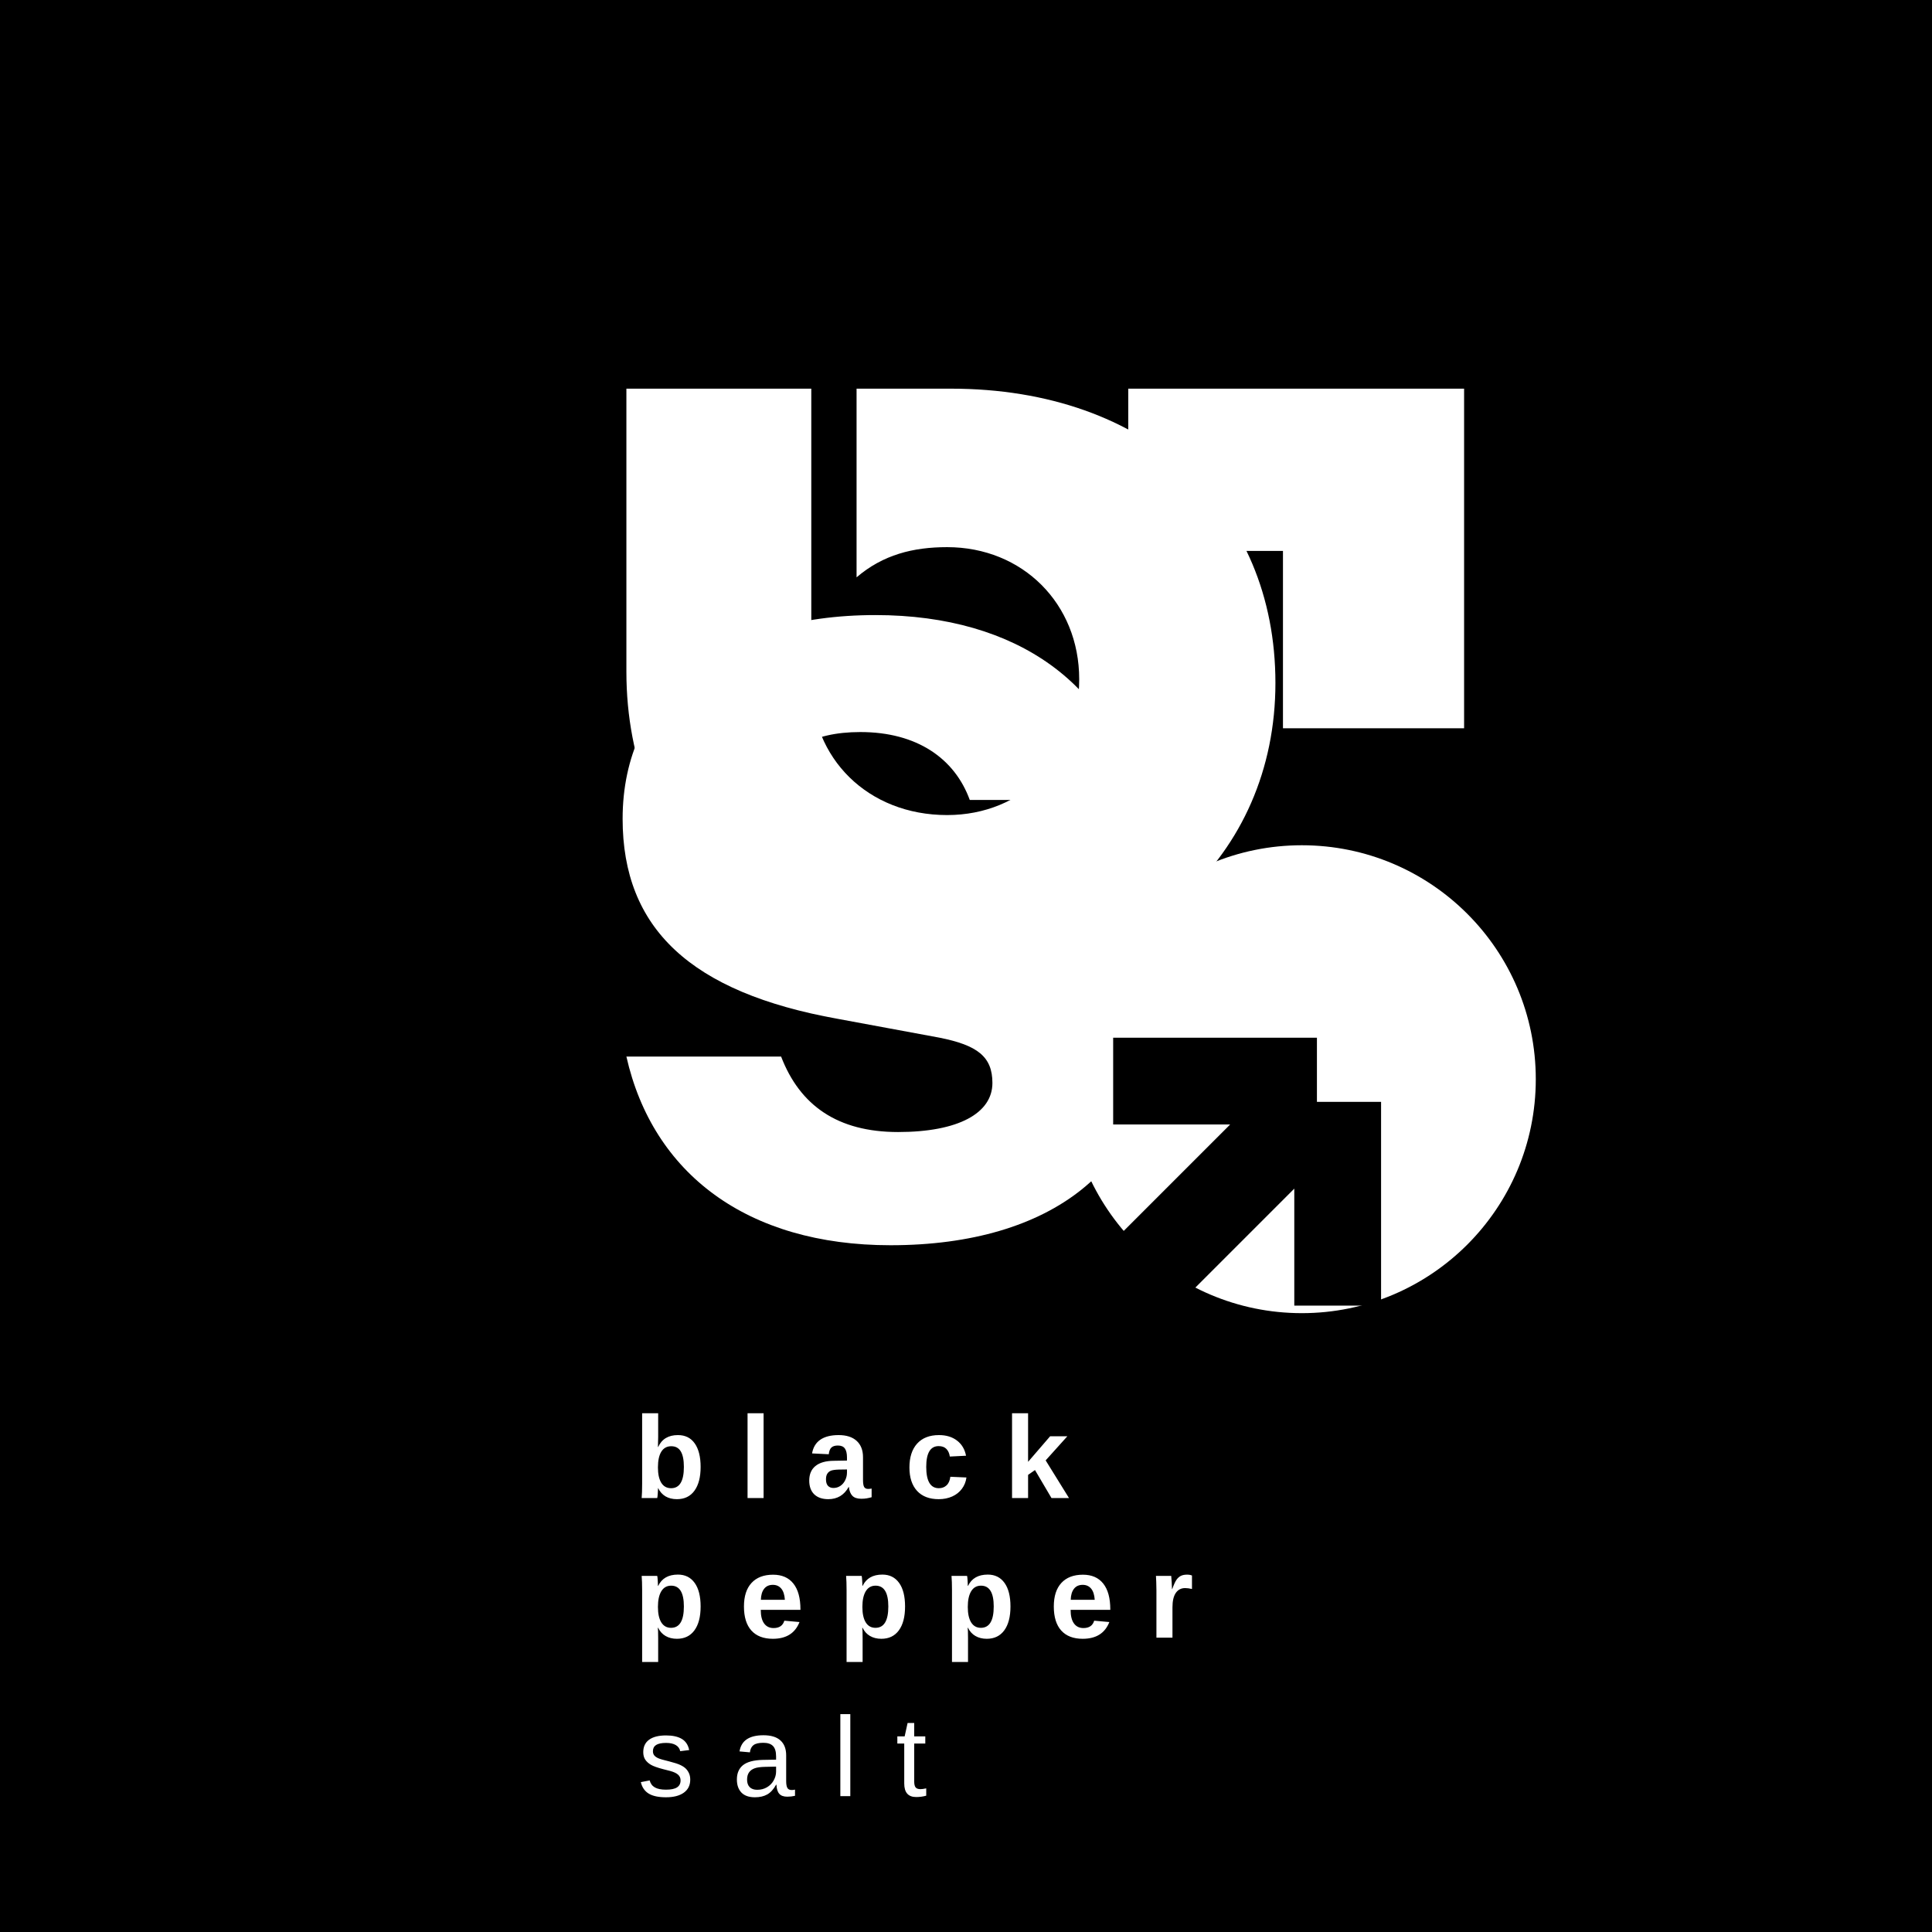
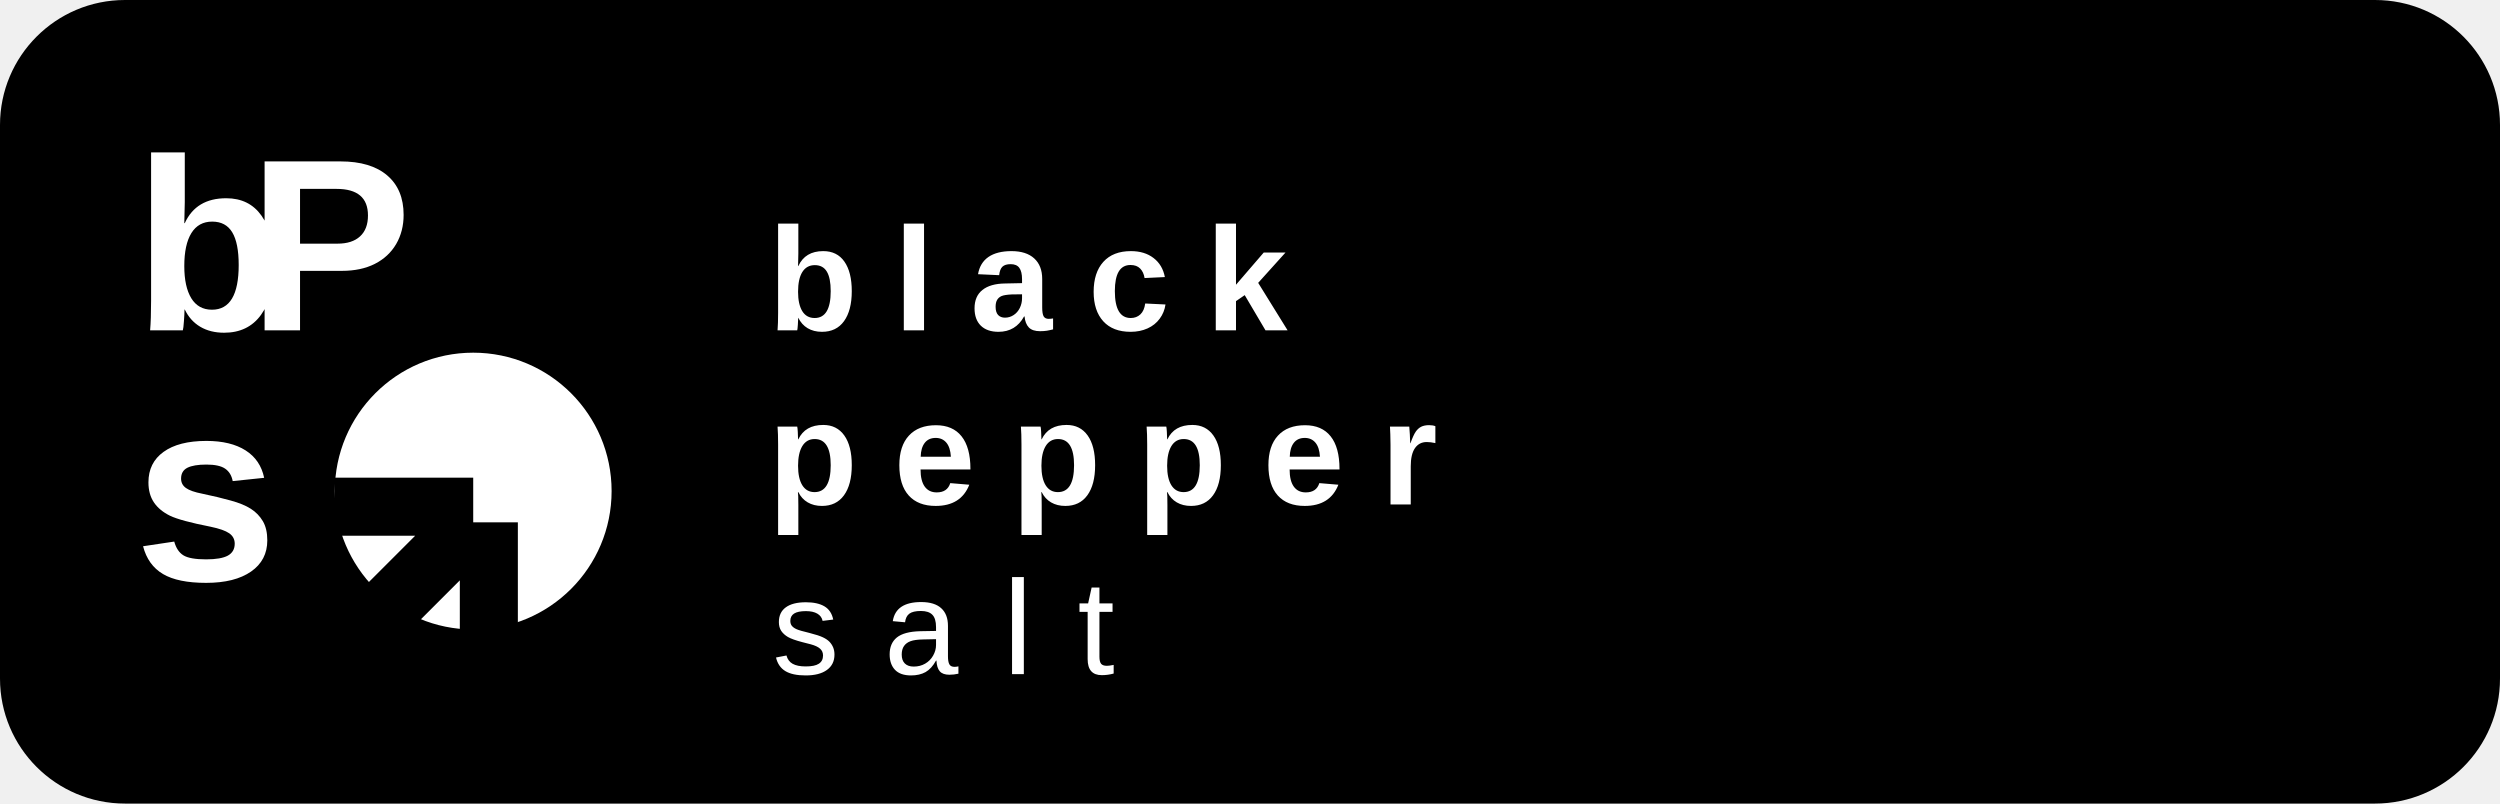
- <svg xmlns="http://www.w3.org/2000/svg" viewBox="0 0 512 512" role="img" aria-labelledby="title desc">
-   <rect width="512" height="512" fill="#000" />
-   <g fill="#fff">
-     <path d="M166 103h49v78c0 20 15 35 36 35 20 0 35-15 35-36 0-20-15-35-35-35-9 0-17 2-24 8v-50h25c52 0 86 32 86 78s-36 79-87 79c-50 0-85-34-85-82v-75Z" />
-     <path d="M299 103h89v90h-48v-47h-41v-43Z" />
-     <path d="M166 280c7 31 32 50 70 50 43 0 69-21 69-55 0-28-18-44-58-52l-27-5c-9-2-13-5-13-11 0-8 8-13 21-13 15 0 25 7 29 18h44c-6-30-31-49-69-49-41 0-67 21-67 54 0 29 18 46 57 53l27 5c10 2 14 5 14 12 0 8-9 13-25 13-16 0-26-7-31-20h-41Z" />
-     <circle cx="345" cy="286" r="62" />
+ <svg xmlns="http://www.w3.org/2000/svg" viewBox="0 0 560 180" role="img" aria-labelledby="title desc">
+   <rect width="560" height="180" rx="28" fill="#000" />
+   <g transform="translate(30 22)">
+     <g fill="#fff" font-family="Arial Black, Arial, Helvetica, sans-serif" font-weight="900">
+       <text x="0" y="52" font-size="55" letter-spacing="-8">bP</text>
+       <text x="0" y="108" font-size="58" letter-spacing="-7">s</text>
+     </g>
+     <circle cx="76" cy="88" r="31" fill="#fff" />
+     <path d="M55 95h31v31H73v-18l-28 28-10-10 28-28H45V85h31v10H55Z" fill="#000" />
  </g>
-   <path d="M312 292h54v54h-23v-31l-50 50-17-17 50-50h-31v-23h54v17h-37Z" fill="#000" />
-   <g fill="#fff" font-family="Arial, Helvetica, sans-serif" font-weight="700" letter-spacing="9">
-     <text x="168" y="397" font-size="31">black</text>
-     <text x="168" y="434" font-size="31">pepper</text>
+   <g fill="#fff" font-family="Arial, Helvetica, sans-serif">
+     <text x="172" y="74" font-size="33" font-weight="800" letter-spacing="8">black</text>
+     <text x="172" y="113" font-size="33" font-weight="800" letter-spacing="8">pepper</text>
+     <text x="173" y="151" font-size="30" font-weight="300" letter-spacing="10">salt</text>
  </g>
-   <text x="169" y="476" fill="#fff" font-family="Arial, Helvetica, sans-serif" font-size="30" font-weight="300" letter-spacing="10">salt</text>
</svg>
